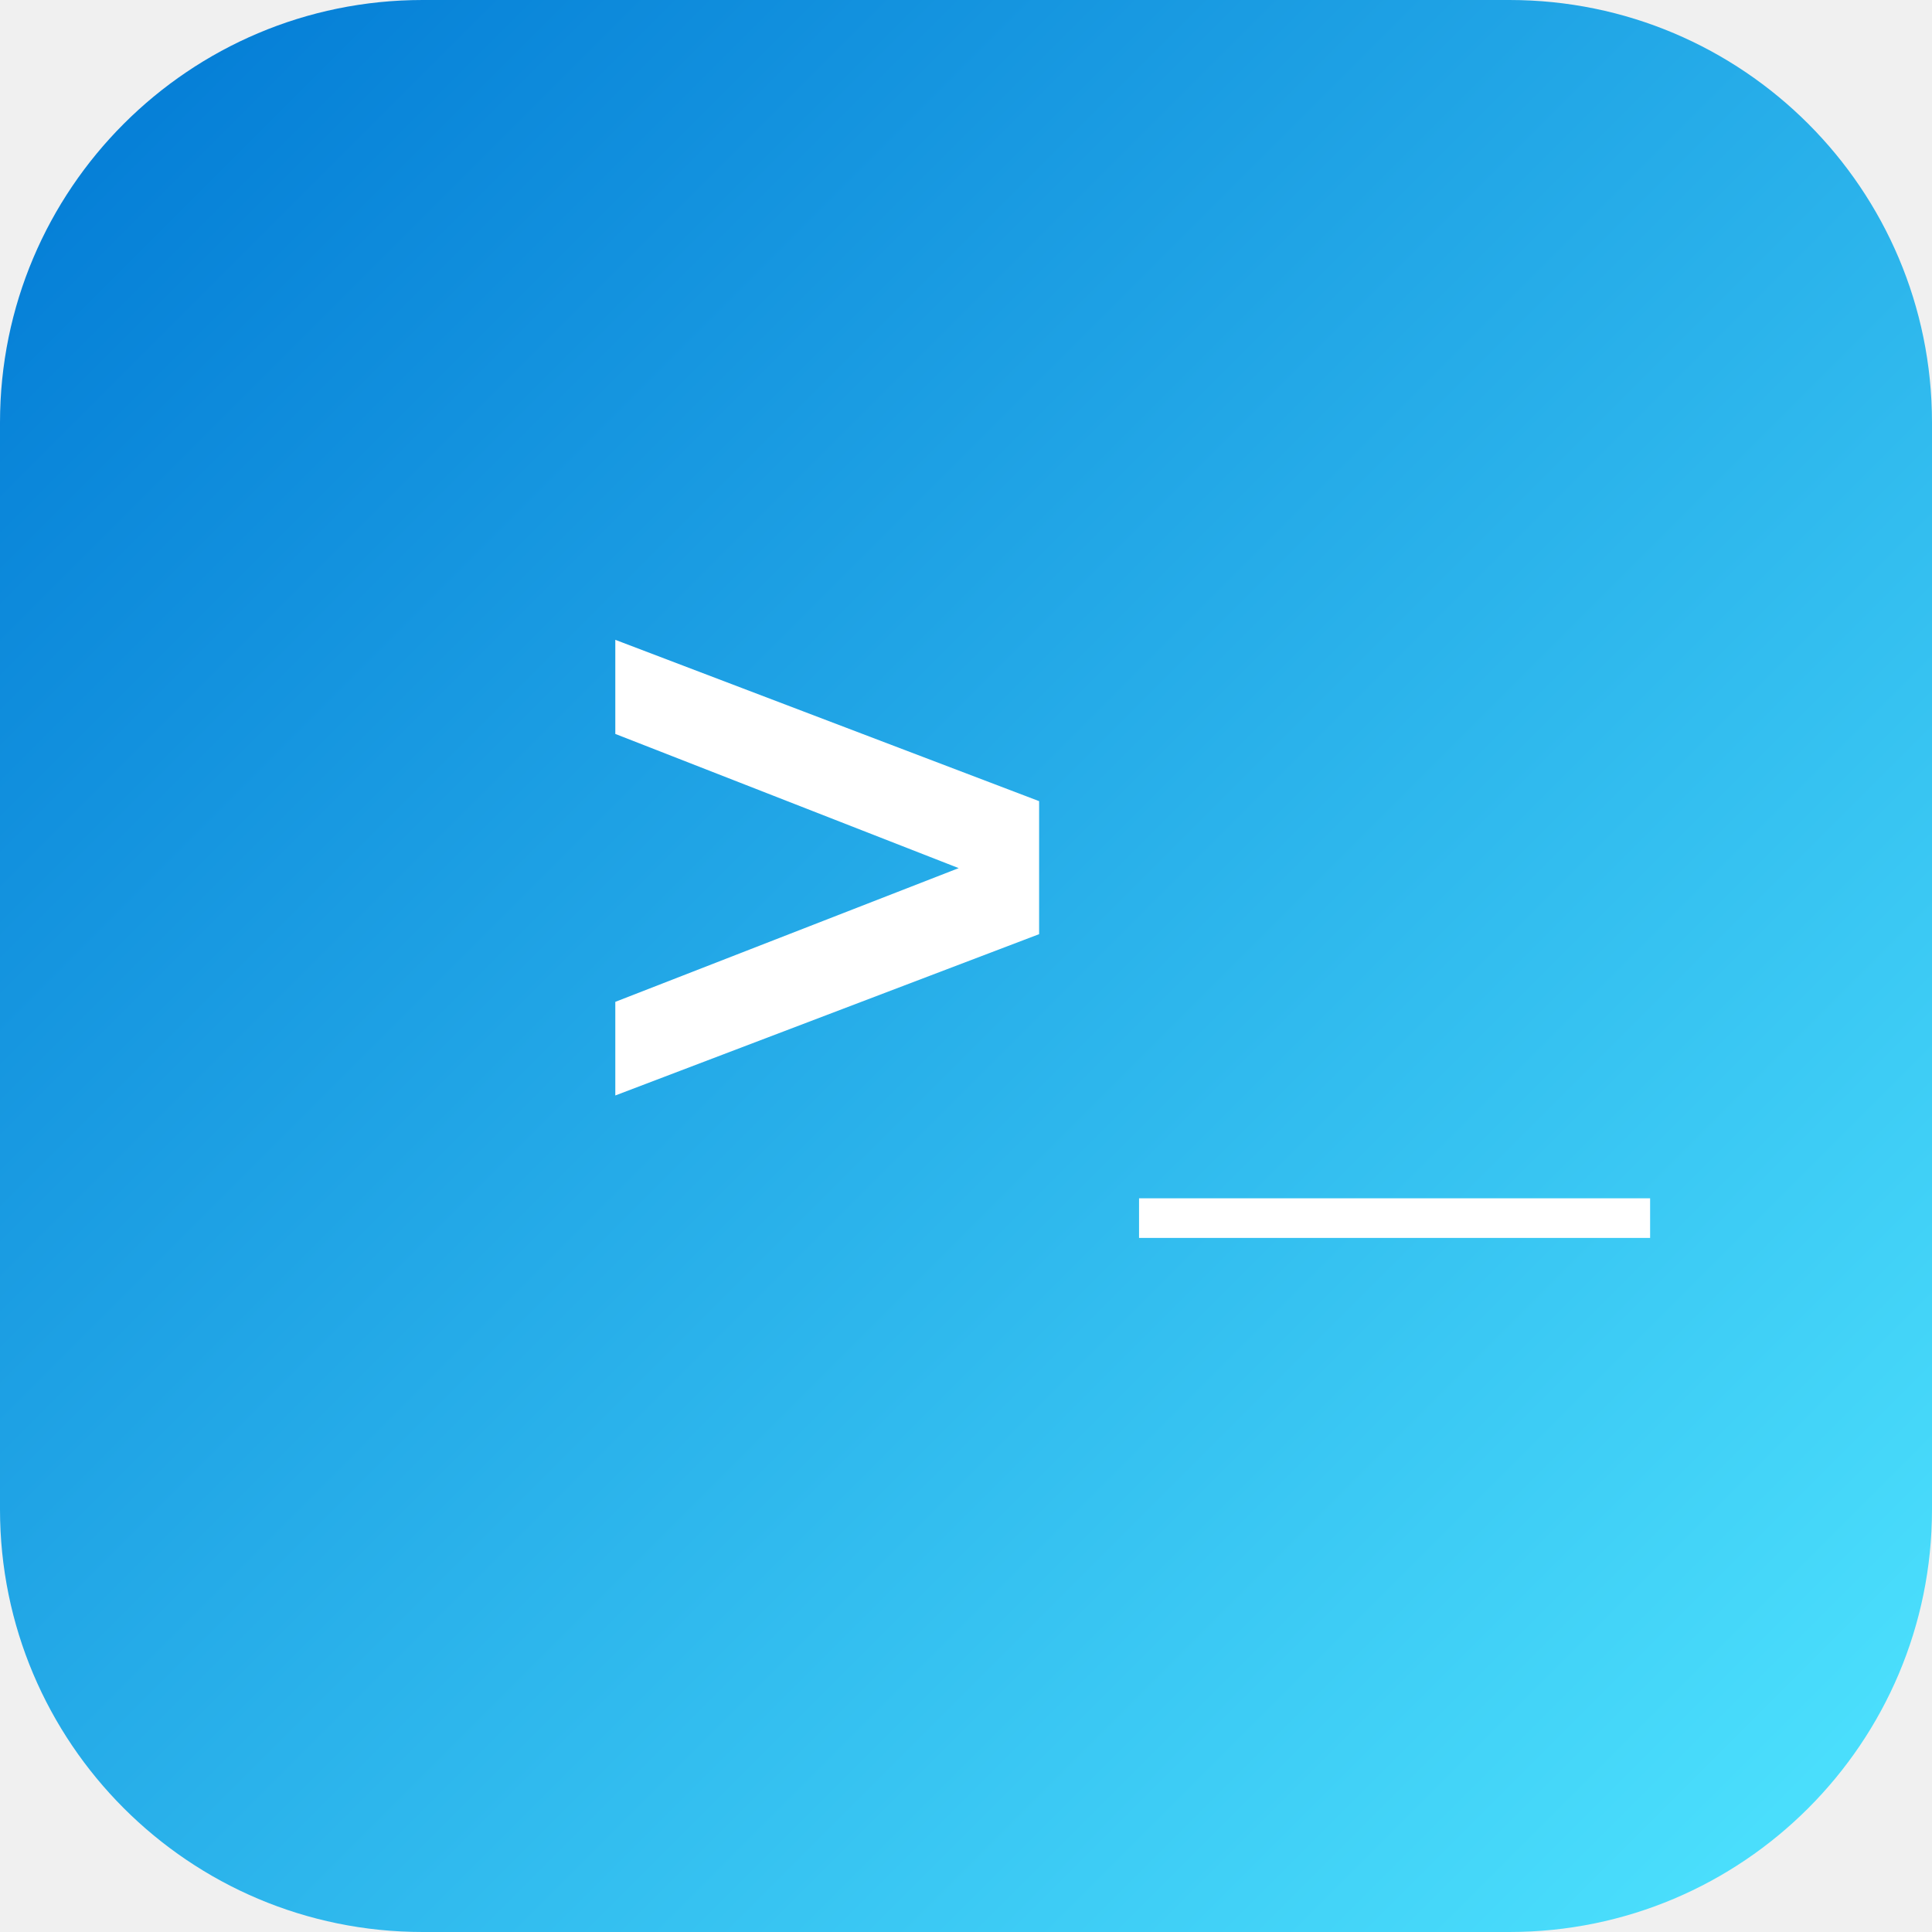
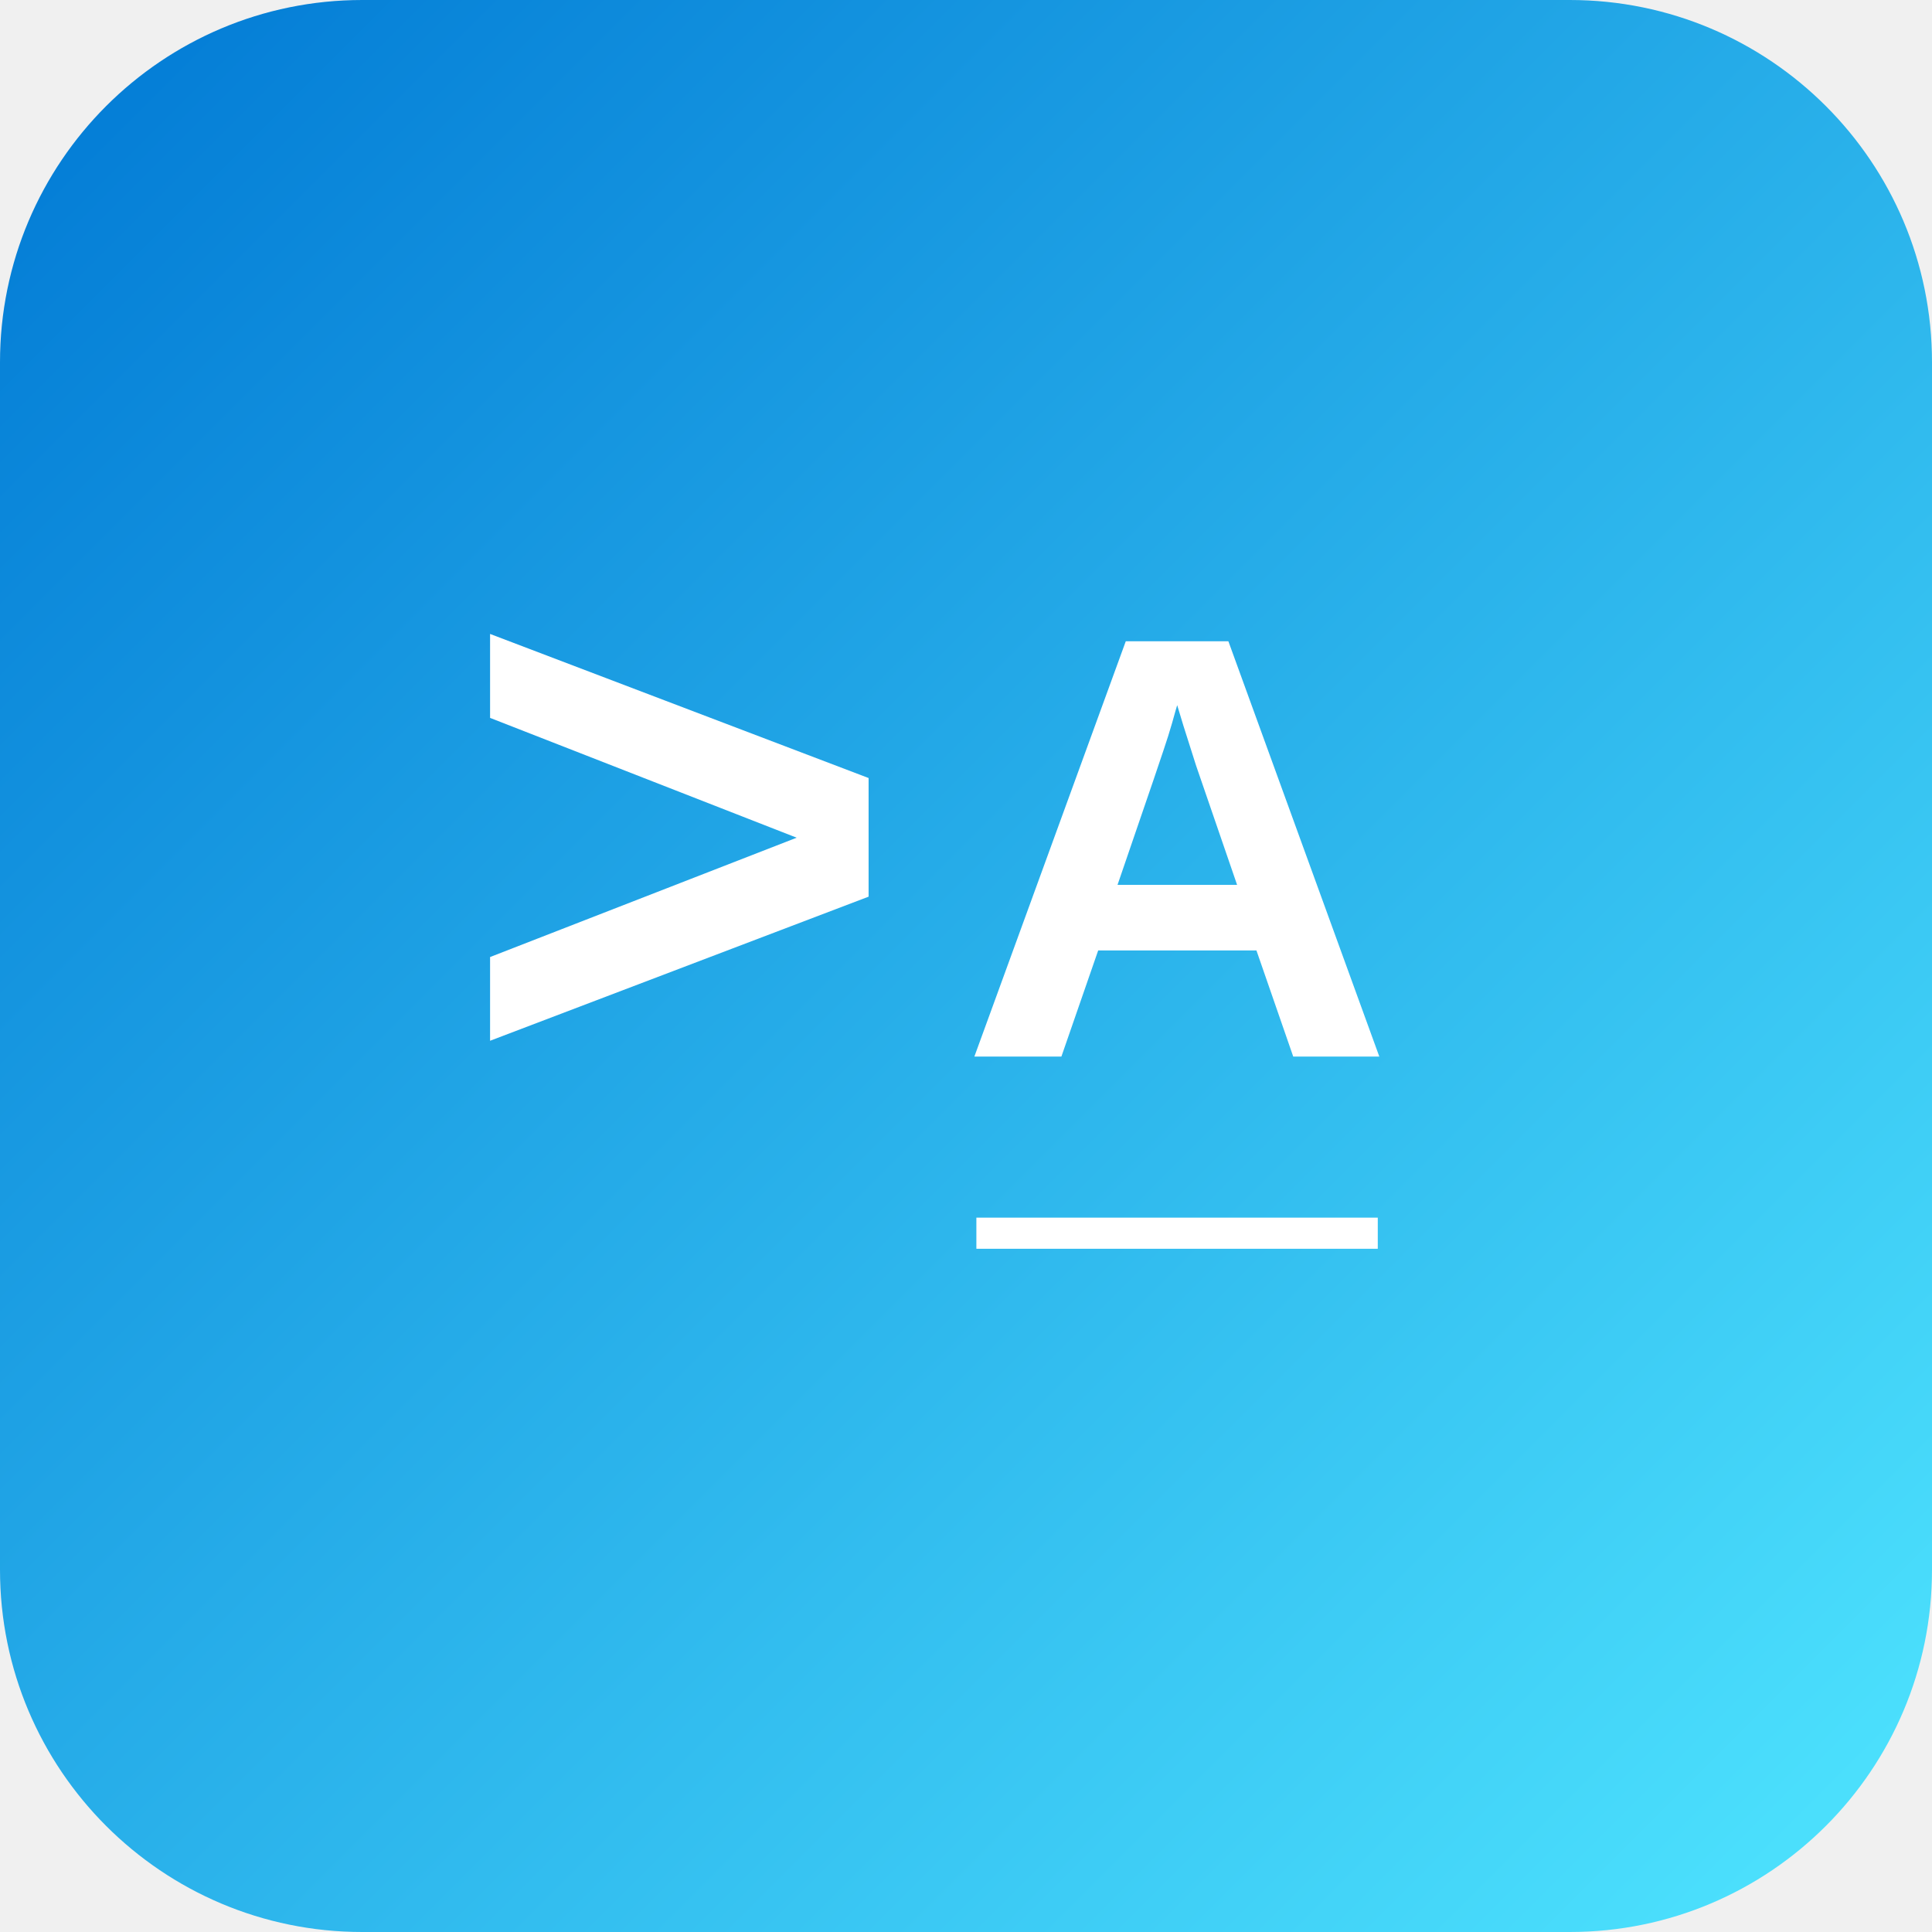
<svg xmlns="http://www.w3.org/2000/svg" viewBox="0 0 128 128" width="128" height="128">
  <defs>
    <linearGradient id="bg" x1="0" y1="0" x2="1" y2="1">
      <stop offset="0%" stop-color="#0078D4" />
      <stop offset="100%" stop-color="#50E6FF" />
    </linearGradient>
  </defs>
-   <rect width="128" height="128" rx="28" fill="url(#bg)" />
-   <text x="38" y="76" font-family="Consolas, 'Courier New', monospace" font-size="56" font-weight="bold" fill="white" letter-spacing="4">&gt;_</text>
+   <rect width="128" height="128" rx="24" fill="url(#bg)" />
+   <text x="30" y="72" font-family="Consolas, 'Courier New', monospace" font-size="50" font-weight="bold" fill="white">&gt;</text>
+   <text x="78" y="70" text-anchor="middle" font-family="'Segoe UI', Arial, sans-serif" font-size="40" font-weight="bold" fill="white">A</text>
+   <text x="78" y="78" text-anchor="middle" font-family="Consolas, 'Courier New', monospace" font-size="44" font-weight="bold" fill="white">_</text>
</svg>
